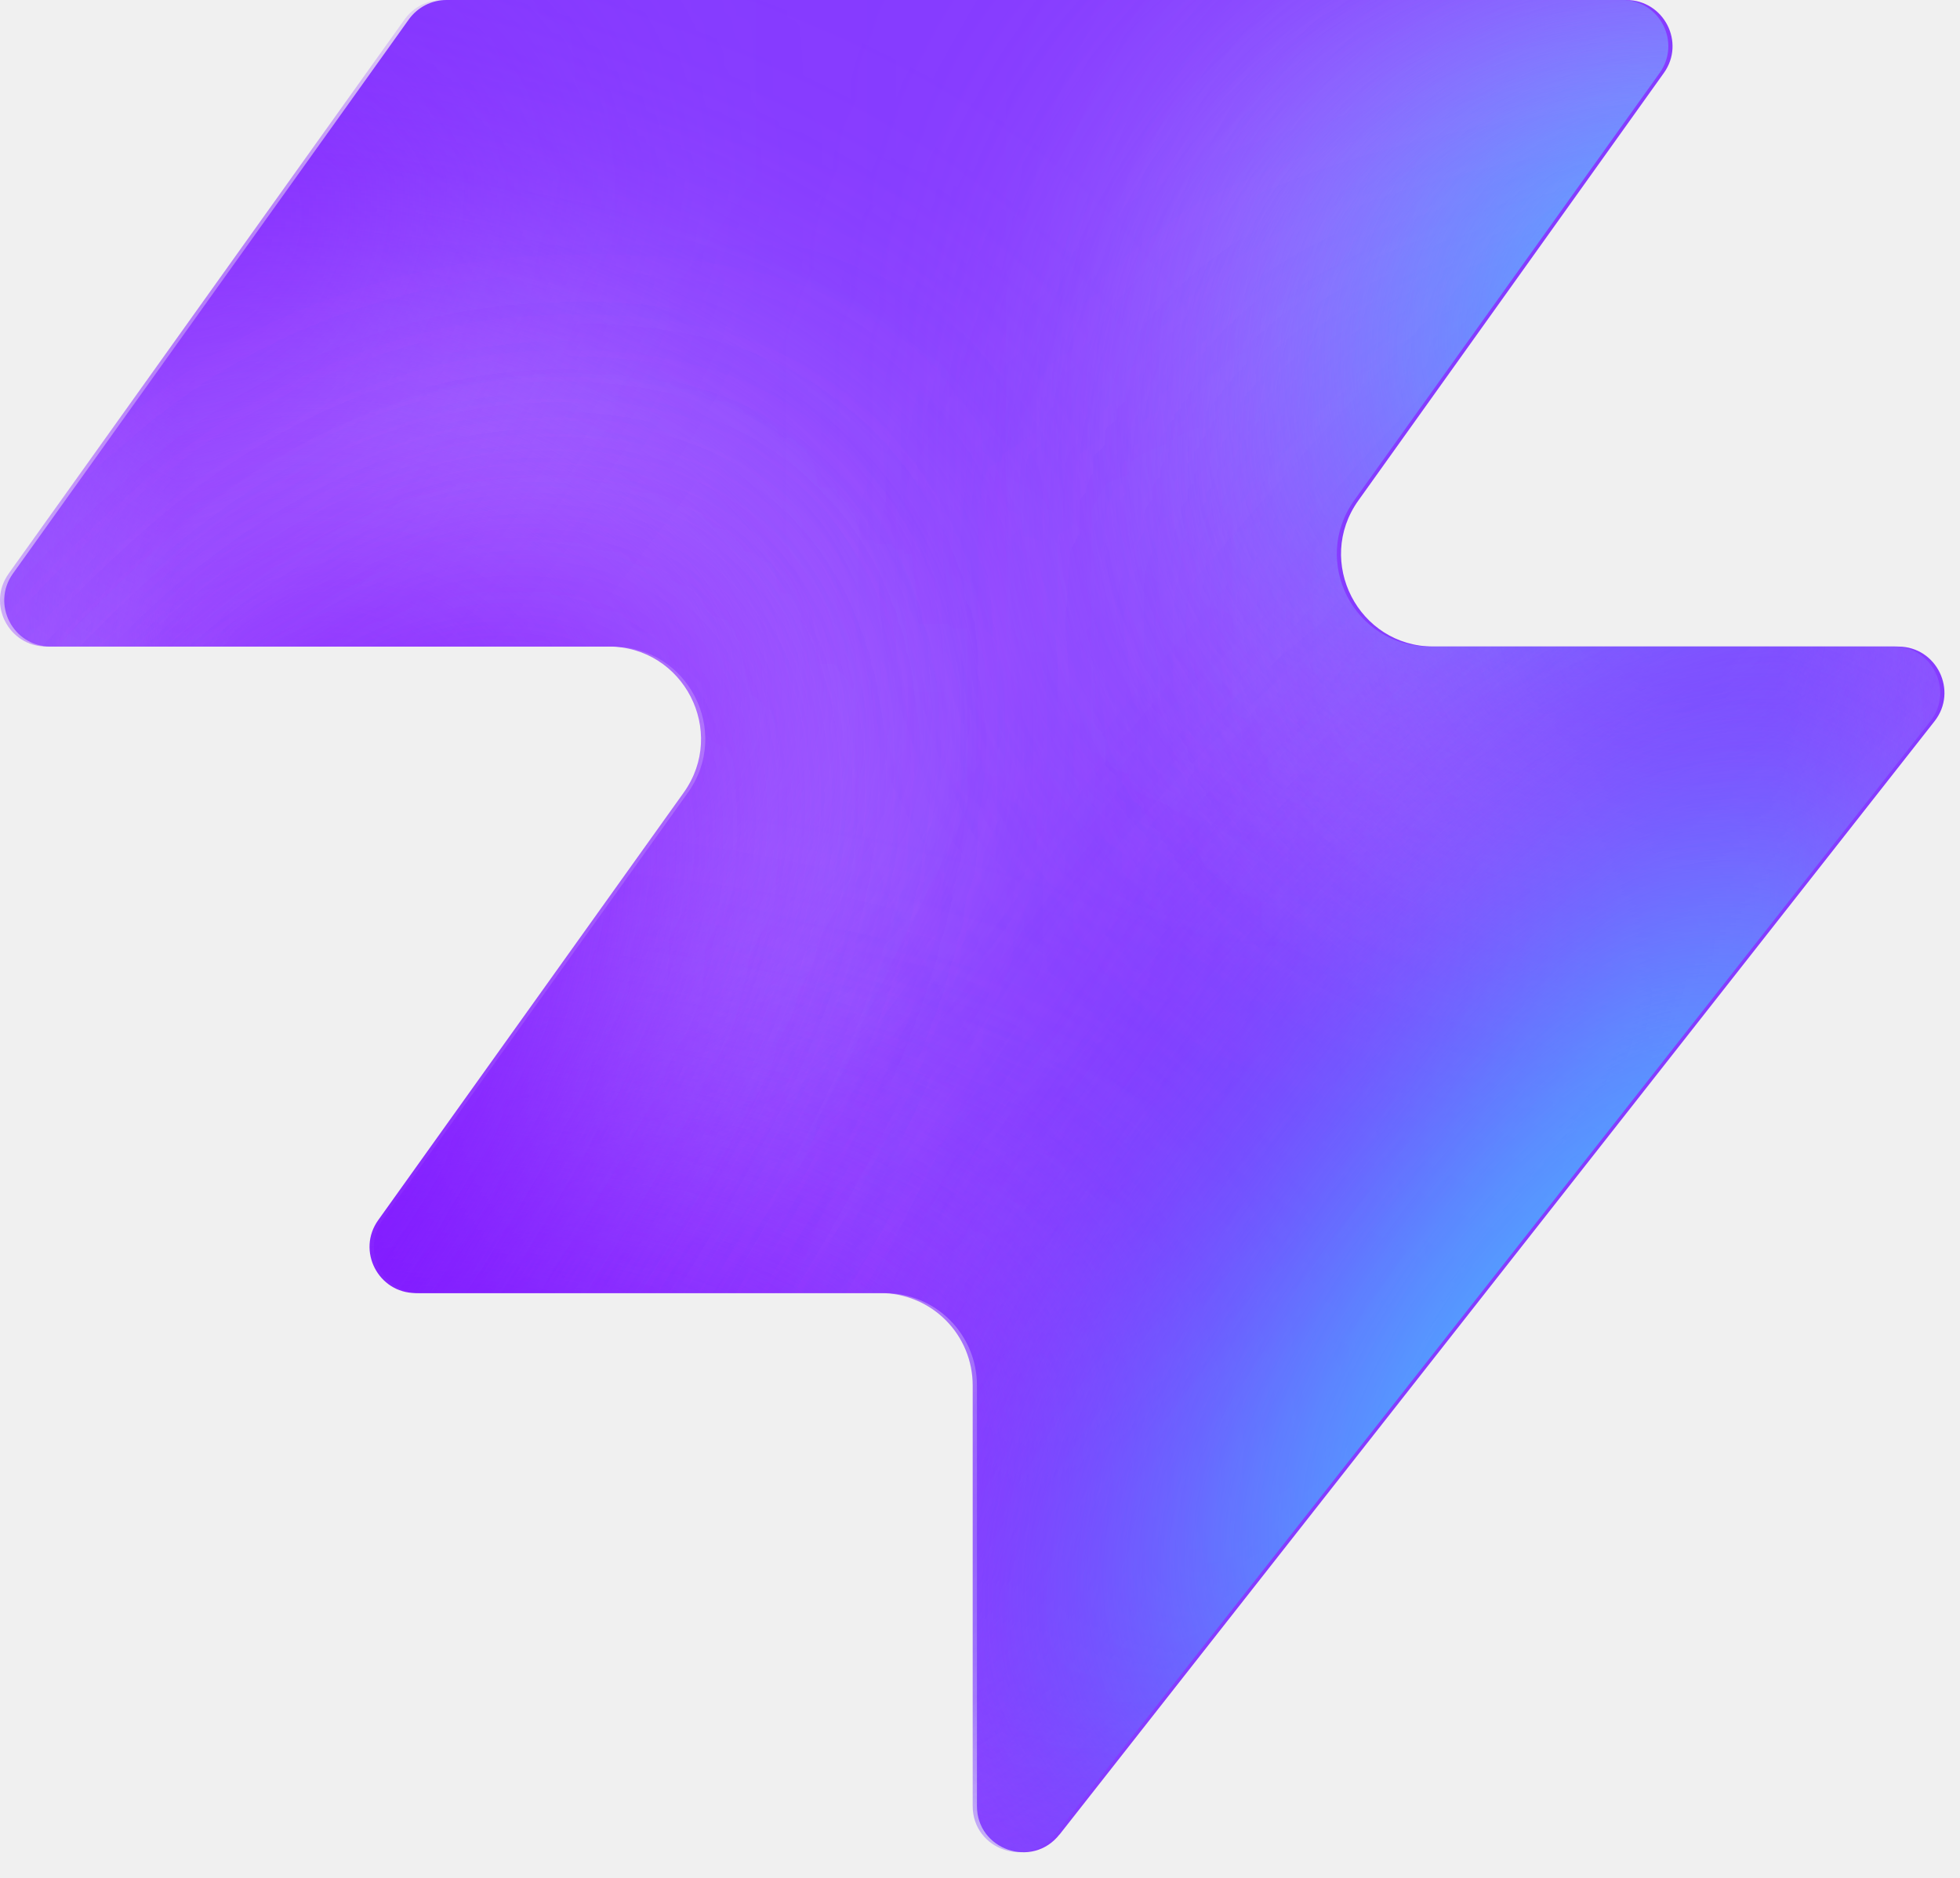
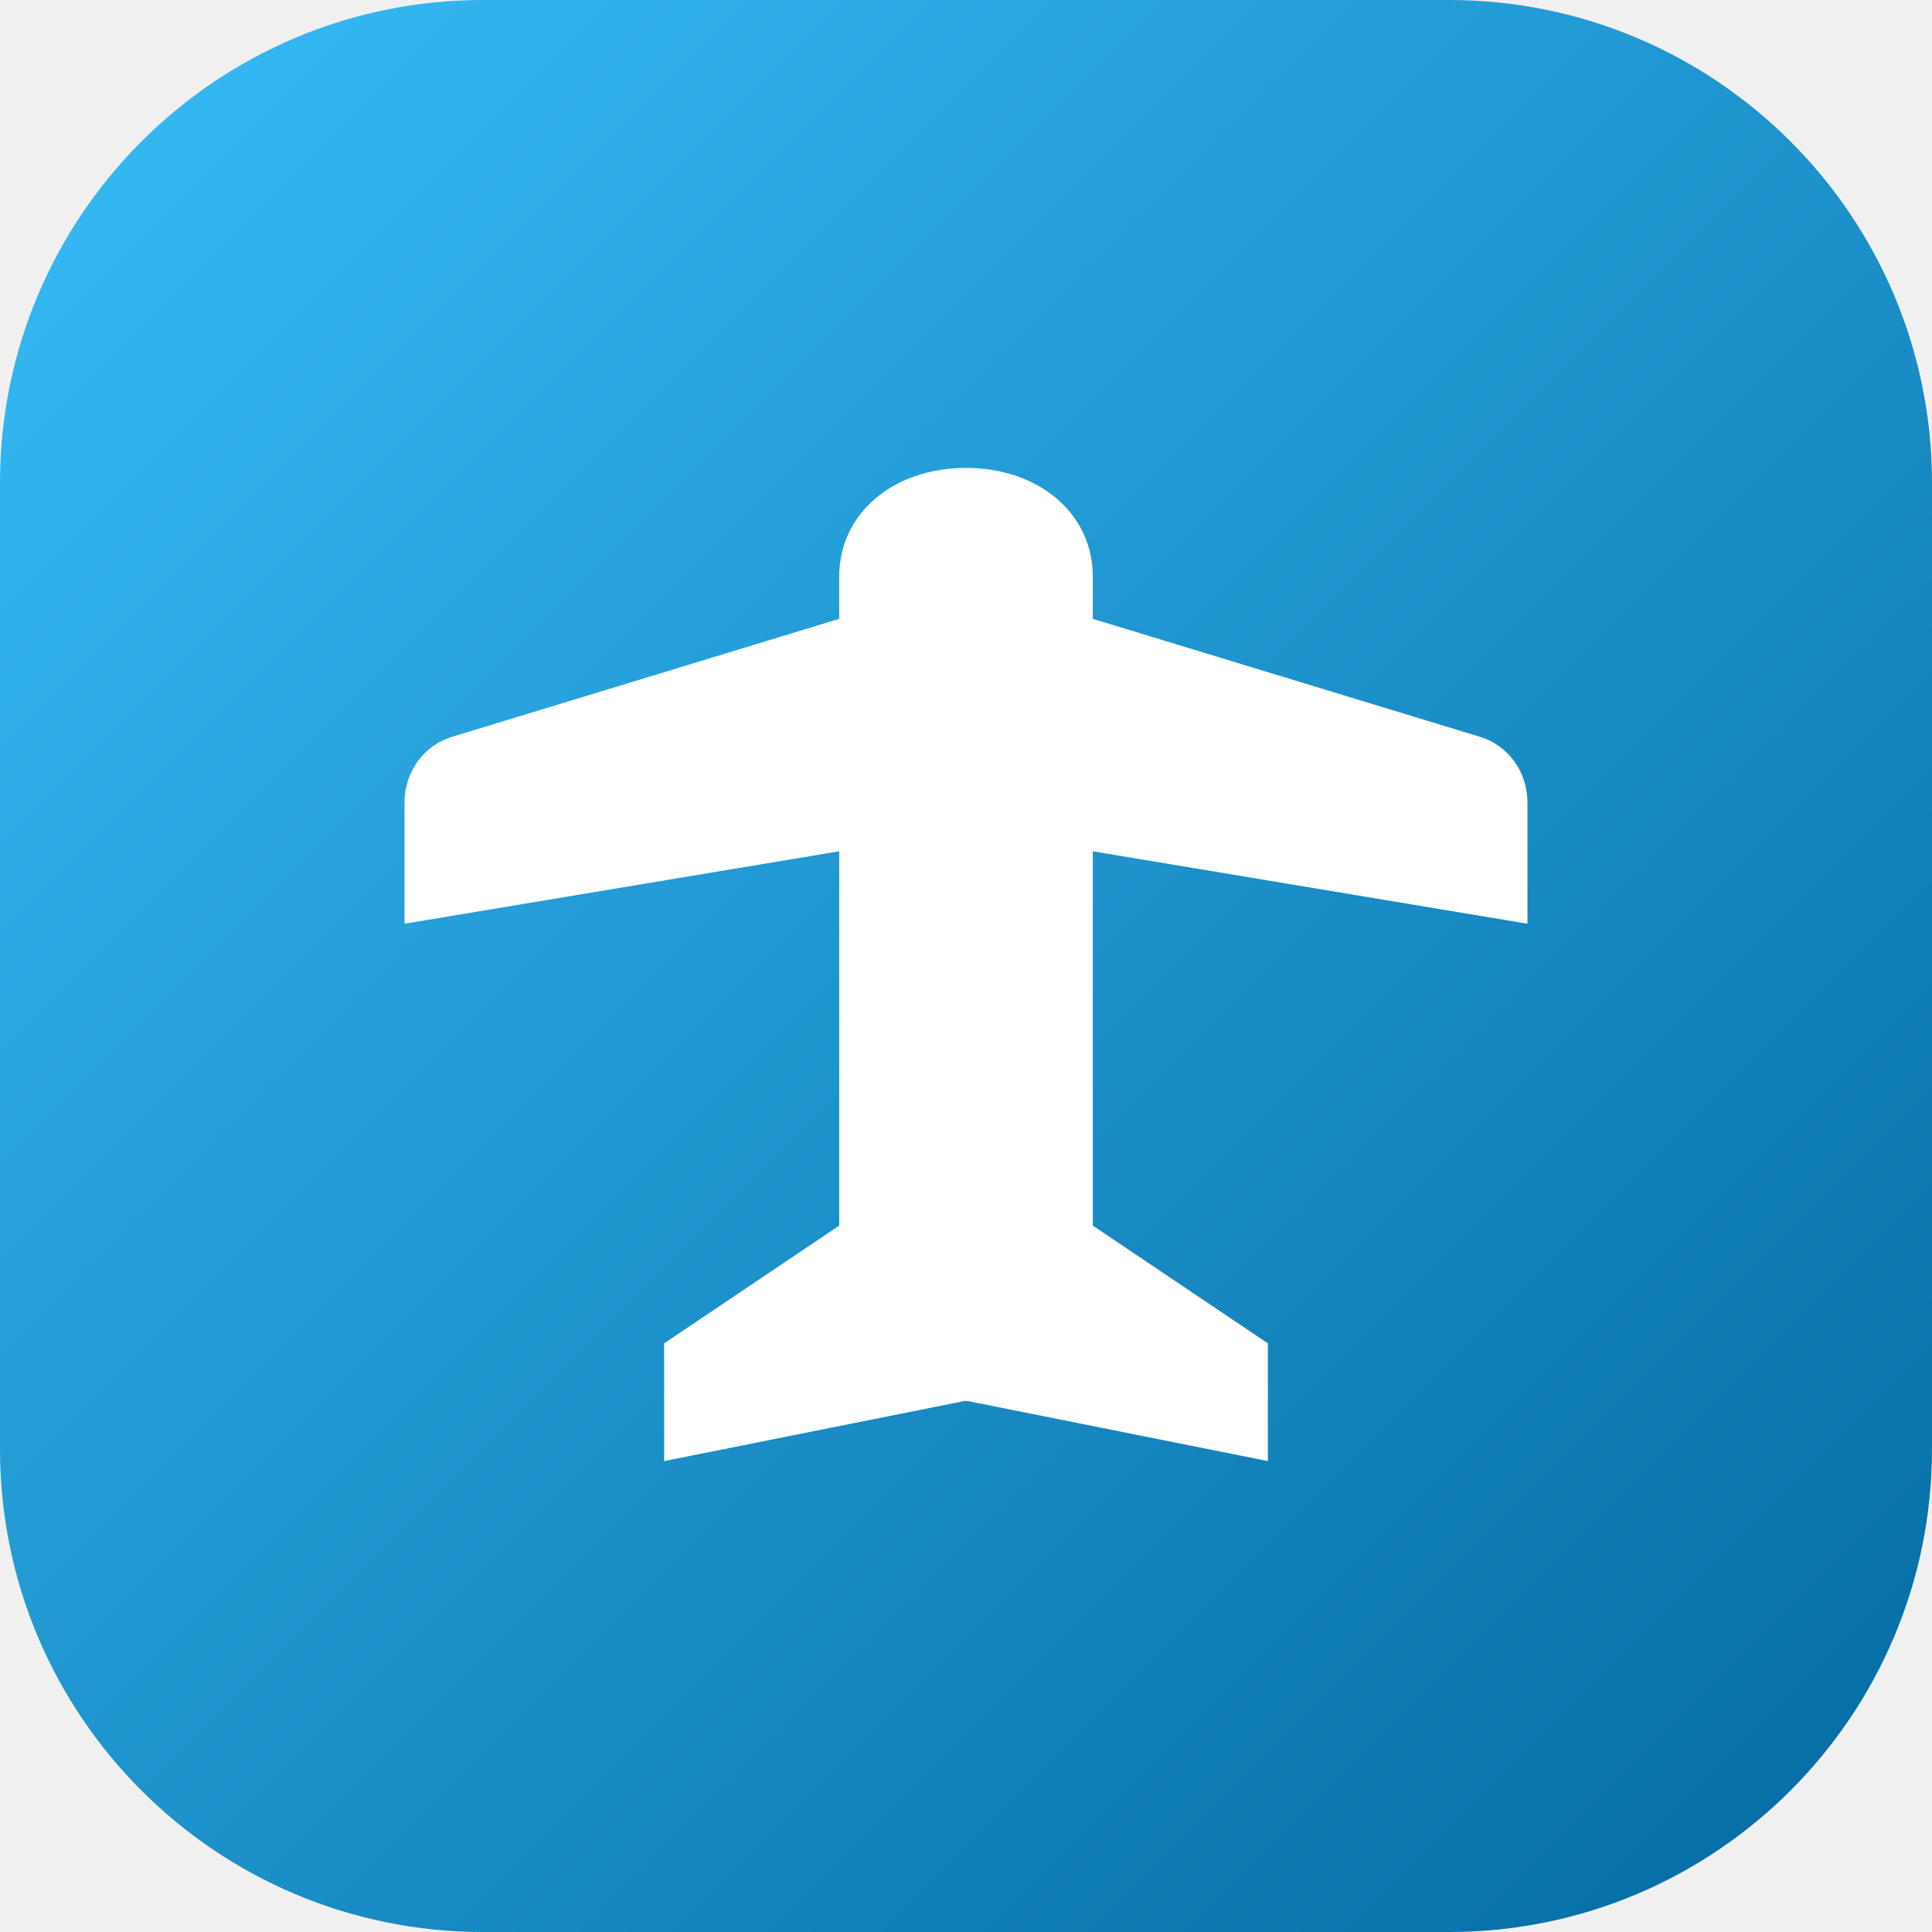
- <svg xmlns="http://www.w3.org/2000/svg" width="48" height="46" fill="none" viewBox="0 0 48 46">
-   <path fill="#863bff" d="M25.946 44.938c-.664.845-2.021.375-2.021-.698V33.937a2.26 2.26 0 0 0-2.262-2.262H10.287c-.92 0-1.456-1.04-.92-1.788l7.48-10.471c1.07-1.497 0-3.578-1.842-3.578H1.237c-.92 0-1.456-1.04-.92-1.788L10.013.474c.214-.297.556-.474.92-.474h28.894c.92 0 1.456 1.04.92 1.788l-7.48 10.471c-1.07 1.498 0 3.579 1.842 3.579h11.377c.943 0 1.473 1.088.89 1.83L25.947 44.94z" style="fill:#863bff;fill:color(display-p3 .525 .23 1);fill-opacity:1" />
-   <mask id="a" width="48" height="46" x="0" y="0" maskUnits="userSpaceOnUse" style="mask-type:alpha">
-     <path fill="#000" d="M25.842 44.938c-.664.844-2.021.375-2.021-.698V33.937a2.26 2.26 0 0 0-2.262-2.262H10.183c-.92 0-1.456-1.04-.92-1.788l7.48-10.471c1.07-1.498 0-3.579-1.842-3.579H1.133c-.92 0-1.456-1.04-.92-1.787L9.91.473c.214-.297.556-.474.92-.474h28.894c.92 0 1.456 1.04.92 1.788l-7.48 10.471c-1.07 1.498 0 3.578 1.842 3.578h11.377c.943 0 1.473 1.088.89 1.832L25.843 44.94z" style="fill:#000;fill-opacity:1" />
-   </mask>
-   <g mask="url(#a)">
-     <g filter="url(#b)">
-       <ellipse cx="5.508" cy="14.704" fill="#ede6ff" rx="5.508" ry="14.704" style="fill:#ede6ff;fill:color(display-p3 .927 .903 1);fill-opacity:1" transform="matrix(.00324 1 1 -.00324 -4.47 31.516)" />
-     </g>
-     <g filter="url(#c)">
-       <ellipse cx="10.399" cy="29.851" fill="#ede6ff" rx="10.399" ry="29.851" style="fill:#ede6ff;fill:color(display-p3 .927 .903 1);fill-opacity:1" transform="matrix(.00324 1 1 -.00324 -39.328 7.883)" />
-     </g>
-     <g filter="url(#d)">
-       <ellipse cx="5.508" cy="30.487" fill="#7e14ff" rx="5.508" ry="30.487" style="fill:#7e14ff;fill:color(display-p3 .492 .077 1);fill-opacity:1" transform="rotate(89.814 -25.913 -14.639)scale(1 -1)" />
-     </g>
-     <g filter="url(#e)">
-       <ellipse cx="5.508" cy="30.599" fill="#7e14ff" rx="5.508" ry="30.599" style="fill:#7e14ff;fill:color(display-p3 .492 .077 1);fill-opacity:1" transform="rotate(89.814 -32.644 -3.334)scale(1 -1)" />
-     </g>
-     <g filter="url(#f)">
-       <ellipse cx="5.508" cy="30.599" fill="#7e14ff" rx="5.508" ry="30.599" style="fill:#7e14ff;fill:color(display-p3 .492 .077 1);fill-opacity:1" transform="matrix(.00324 1 1 -.00324 -34.34 30.47)" />
-     </g>
-     <g filter="url(#g)">
-       <ellipse cx="14.072" cy="22.078" fill="#ede6ff" rx="14.072" ry="22.078" style="fill:#ede6ff;fill:color(display-p3 .927 .903 1);fill-opacity:1" transform="rotate(93.35 24.506 48.493)scale(-1 1)" />
-     </g>
-     <g filter="url(#h)">
-       <ellipse cx="3.47" cy="21.501" fill="#7e14ff" rx="3.47" ry="21.501" style="fill:#7e14ff;fill:color(display-p3 .492 .077 1);fill-opacity:1" transform="rotate(89.009 28.708 47.59)scale(-1 1)" />
-     </g>
-     <g filter="url(#i)">
-       <ellipse cx="3.47" cy="21.501" fill="#7e14ff" rx="3.47" ry="21.501" style="fill:#7e14ff;fill:color(display-p3 .492 .077 1);fill-opacity:1" transform="rotate(89.009 28.708 47.59)scale(-1 1)" />
-     </g>
-     <g filter="url(#j)">
-       <ellipse cx=".387" cy="8.972" fill="#7e14ff" rx="4.407" ry="29.108" style="fill:#7e14ff;fill:color(display-p3 .492 .077 1);fill-opacity:1" transform="rotate(39.51 .387 8.972)" />
-     </g>
-     <g filter="url(#k)">
-       <ellipse cx="47.523" cy="-6.092" fill="#7e14ff" rx="4.407" ry="29.108" style="fill:#7e14ff;fill:color(display-p3 .492 .077 1);fill-opacity:1" transform="rotate(37.892 47.523 -6.092)" />
-     </g>
-     <g filter="url(#l)">
-       <ellipse cx="41.412" cy="6.333" fill="#47bfff" rx="5.971" ry="9.665" style="fill:#47bfff;fill:color(display-p3 .28 .748 1);fill-opacity:1" transform="rotate(37.892 41.412 6.333)" />
-     </g>
-     <g filter="url(#m)">
-       <ellipse cx="-1.879" cy="38.332" fill="#7e14ff" rx="4.407" ry="29.108" style="fill:#7e14ff;fill:color(display-p3 .492 .077 1);fill-opacity:1" transform="rotate(37.892 -1.88 38.332)" />
-     </g>
-     <g filter="url(#n)">
-       <ellipse cx="-1.879" cy="38.332" fill="#7e14ff" rx="4.407" ry="29.108" style="fill:#7e14ff;fill:color(display-p3 .492 .077 1);fill-opacity:1" transform="rotate(37.892 -1.88 38.332)" />
-     </g>
-     <g filter="url(#o)">
-       <ellipse cx="35.651" cy="29.907" fill="#7e14ff" rx="4.407" ry="29.108" style="fill:#7e14ff;fill:color(display-p3 .492 .077 1);fill-opacity:1" transform="rotate(37.892 35.651 29.907)" />
-     </g>
-     <g filter="url(#p)">
-       <ellipse cx="38.418" cy="32.4" fill="#47bfff" rx="5.971" ry="15.297" style="fill:#47bfff;fill:color(display-p3 .28 .748 1);fill-opacity:1" transform="rotate(37.892 38.418 32.4)" />
-     </g>
-   </g>
+ <svg xmlns="http://www.w3.org/2000/svg" width="64" height="64" viewBox="0 0 64 64">
  <defs>
-     <filter id="b" width="60.045" height="41.654" x="-19.77" y="16.149" color-interpolation-filters="sRGB" filterUnits="userSpaceOnUse">
-       <feFlood flood-opacity="0" result="BackgroundImageFix" />
-       <feBlend in="SourceGraphic" in2="BackgroundImageFix" result="shape" />
-       <feGaussianBlur result="effect1_foregroundBlur_2002_17158" stdDeviation="7.659" />
-     </filter>
-     <filter id="c" width="90.34" height="51.437" x="-54.613" y="-7.533" color-interpolation-filters="sRGB" filterUnits="userSpaceOnUse">
-       <feFlood flood-opacity="0" result="BackgroundImageFix" />
-       <feBlend in="SourceGraphic" in2="BackgroundImageFix" result="shape" />
-       <feGaussianBlur result="effect1_foregroundBlur_2002_17158" stdDeviation="7.659" />
-     </filter>
-     <filter id="d" width="79.355" height="29.4" x="-49.64" y="2.03" color-interpolation-filters="sRGB" filterUnits="userSpaceOnUse">
-       <feFlood flood-opacity="0" result="BackgroundImageFix" />
-       <feBlend in="SourceGraphic" in2="BackgroundImageFix" result="shape" />
-       <feGaussianBlur result="effect1_foregroundBlur_2002_17158" stdDeviation="4.596" />
-     </filter>
-     <filter id="e" width="79.579" height="29.4" x="-45.045" y="20.029" color-interpolation-filters="sRGB" filterUnits="userSpaceOnUse">
-       <feFlood flood-opacity="0" result="BackgroundImageFix" />
-       <feBlend in="SourceGraphic" in2="BackgroundImageFix" result="shape" />
-       <feGaussianBlur result="effect1_foregroundBlur_2002_17158" stdDeviation="4.596" />
-     </filter>
-     <filter id="f" width="79.579" height="29.4" x="-43.513" y="21.178" color-interpolation-filters="sRGB" filterUnits="userSpaceOnUse">
-       <feFlood flood-opacity="0" result="BackgroundImageFix" />
-       <feBlend in="SourceGraphic" in2="BackgroundImageFix" result="shape" />
-       <feGaussianBlur result="effect1_foregroundBlur_2002_17158" stdDeviation="4.596" />
-     </filter>
-     <filter id="g" width="74.749" height="58.852" x="15.756" y="-17.901" color-interpolation-filters="sRGB" filterUnits="userSpaceOnUse">
-       <feFlood flood-opacity="0" result="BackgroundImageFix" />
-       <feBlend in="SourceGraphic" in2="BackgroundImageFix" result="shape" />
-       <feGaussianBlur result="effect1_foregroundBlur_2002_17158" stdDeviation="7.659" />
-     </filter>
-     <filter id="h" width="61.377" height="25.362" x="23.548" y="2.284" color-interpolation-filters="sRGB" filterUnits="userSpaceOnUse">
-       <feFlood flood-opacity="0" result="BackgroundImageFix" />
-       <feBlend in="SourceGraphic" in2="BackgroundImageFix" result="shape" />
-       <feGaussianBlur result="effect1_foregroundBlur_2002_17158" stdDeviation="4.596" />
-     </filter>
-     <filter id="i" width="61.377" height="25.362" x="23.548" y="2.284" color-interpolation-filters="sRGB" filterUnits="userSpaceOnUse">
-       <feFlood flood-opacity="0" result="BackgroundImageFix" />
-       <feBlend in="SourceGraphic" in2="BackgroundImageFix" result="shape" />
-       <feGaussianBlur result="effect1_foregroundBlur_2002_17158" stdDeviation="4.596" />
-     </filter>
-     <filter id="j" width="56.045" height="63.649" x="-27.636" y="-22.853" color-interpolation-filters="sRGB" filterUnits="userSpaceOnUse">
-       <feFlood flood-opacity="0" result="BackgroundImageFix" />
-       <feBlend in="SourceGraphic" in2="BackgroundImageFix" result="shape" />
-       <feGaussianBlur result="effect1_foregroundBlur_2002_17158" stdDeviation="4.596" />
-     </filter>
-     <filter id="k" width="54.814" height="64.646" x="20.116" y="-38.415" color-interpolation-filters="sRGB" filterUnits="userSpaceOnUse">
-       <feFlood flood-opacity="0" result="BackgroundImageFix" />
-       <feBlend in="SourceGraphic" in2="BackgroundImageFix" result="shape" />
-       <feGaussianBlur result="effect1_foregroundBlur_2002_17158" stdDeviation="4.596" />
-     </filter>
-     <filter id="l" width="33.541" height="35.313" x="24.641" y="-11.323" color-interpolation-filters="sRGB" filterUnits="userSpaceOnUse">
-       <feFlood flood-opacity="0" result="BackgroundImageFix" />
-       <feBlend in="SourceGraphic" in2="BackgroundImageFix" result="shape" />
-       <feGaussianBlur result="effect1_foregroundBlur_2002_17158" stdDeviation="4.596" />
-     </filter>
-     <filter id="m" width="54.814" height="64.646" x="-29.286" y="6.009" color-interpolation-filters="sRGB" filterUnits="userSpaceOnUse">
-       <feFlood flood-opacity="0" result="BackgroundImageFix" />
-       <feBlend in="SourceGraphic" in2="BackgroundImageFix" result="shape" />
-       <feGaussianBlur result="effect1_foregroundBlur_2002_17158" stdDeviation="4.596" />
-     </filter>
-     <filter id="n" width="54.814" height="64.646" x="-29.286" y="6.009" color-interpolation-filters="sRGB" filterUnits="userSpaceOnUse">
-       <feFlood flood-opacity="0" result="BackgroundImageFix" />
-       <feBlend in="SourceGraphic" in2="BackgroundImageFix" result="shape" />
-       <feGaussianBlur result="effect1_foregroundBlur_2002_17158" stdDeviation="4.596" />
-     </filter>
-     <filter id="o" width="54.814" height="64.646" x="8.244" y="-2.416" color-interpolation-filters="sRGB" filterUnits="userSpaceOnUse">
-       <feFlood flood-opacity="0" result="BackgroundImageFix" />
-       <feBlend in="SourceGraphic" in2="BackgroundImageFix" result="shape" />
-       <feGaussianBlur result="effect1_foregroundBlur_2002_17158" stdDeviation="4.596" />
-     </filter>
-     <filter id="p" width="39.409" height="43.623" x="18.713" y="10.588" color-interpolation-filters="sRGB" filterUnits="userSpaceOnUse">
-       <feFlood flood-opacity="0" result="BackgroundImageFix" />
-       <feBlend in="SourceGraphic" in2="BackgroundImageFix" result="shape" />
-       <feGaussianBlur result="effect1_foregroundBlur_2002_17158" stdDeviation="4.596" />
-     </filter>
+     <linearGradient id="g" x1="0" y1="0" x2="1" y2="1">
+       <stop offset="0" stop-color="#38bdf8" />
+       <stop offset="1" stop-color="#0369a1" />
+     </linearGradient>
  </defs>
+   <rect width="64" height="64" rx="16" fill="url(#g)" />
+   <path d="M27 13.5c2.4 0 4.2 1.5 4.2 3.6v1.4l12.8 3.9c1 .3 1.6 1.2 1.6 2.2v4l-14.4-2.4v12.4l5.8 3.9v3.9l-10-2-10 2v-3.9l5.8-3.9V26.2L8.4 28.6v-4c0-1 .6-1.9 1.6-2.2l12.8-3.9v-1.4c0-2.1 1.8-3.6 4.2-3.6z" transform="translate(5 2)" fill="#fff" />
</svg>
